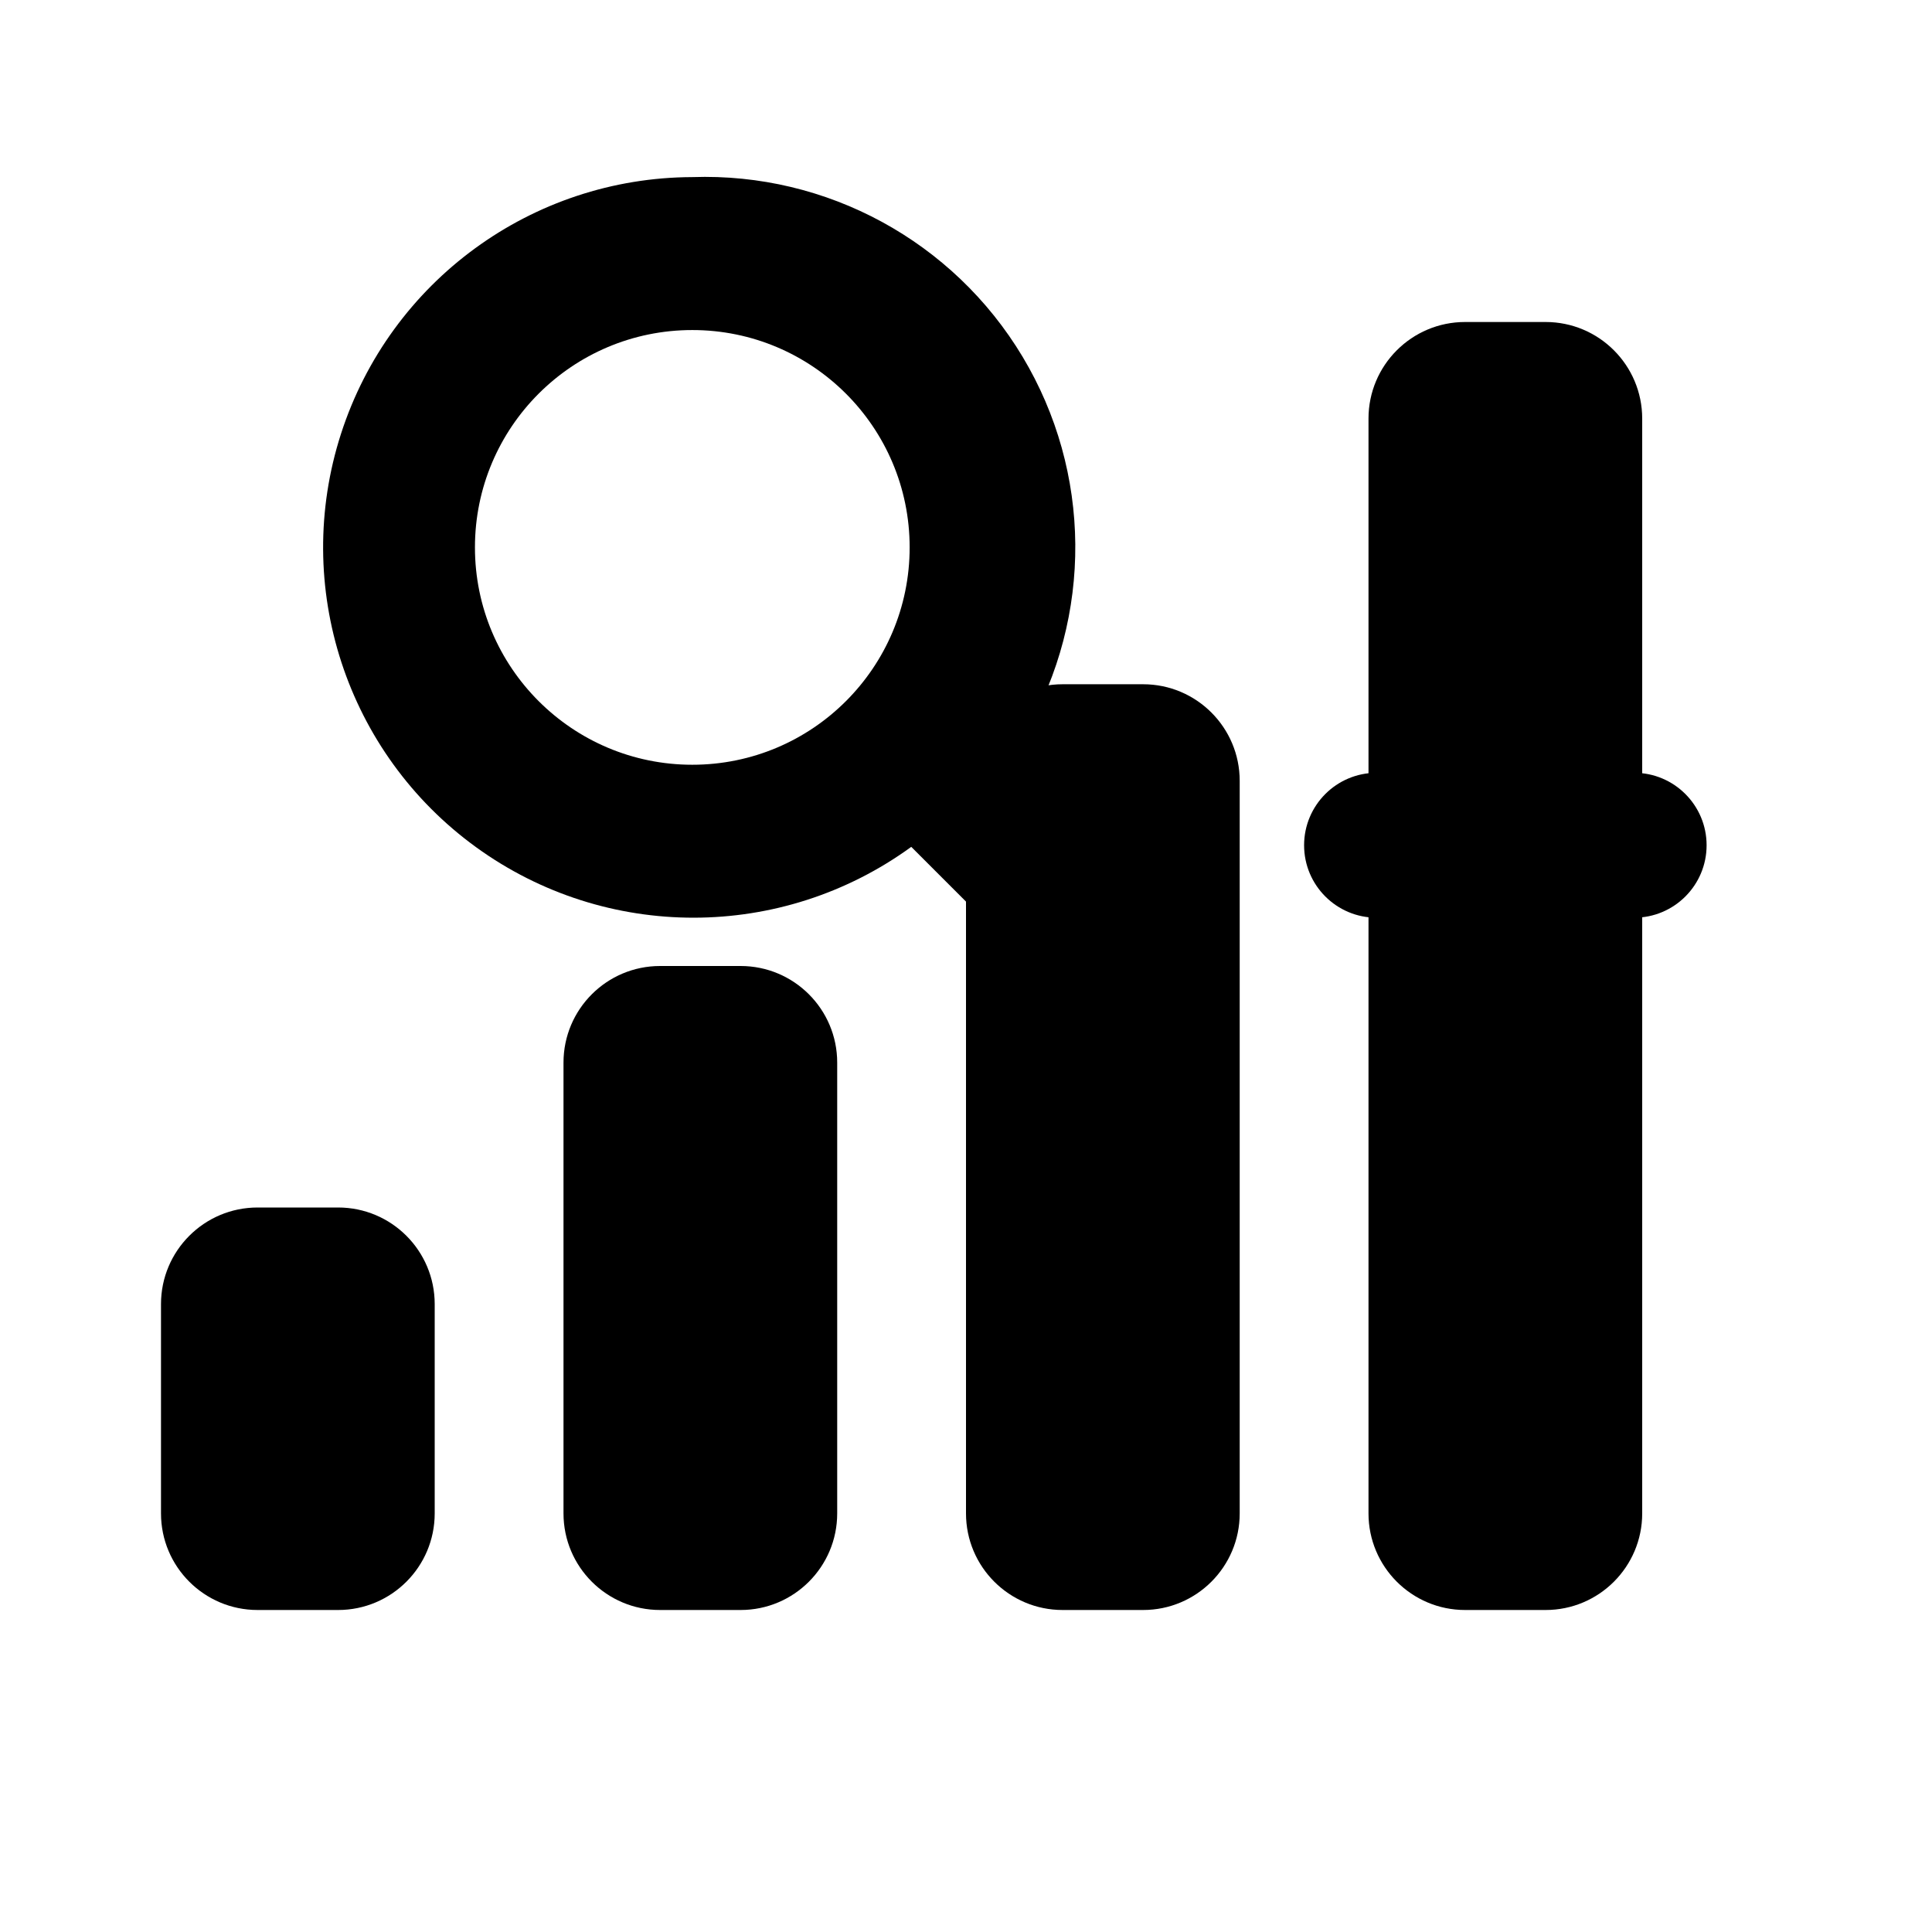
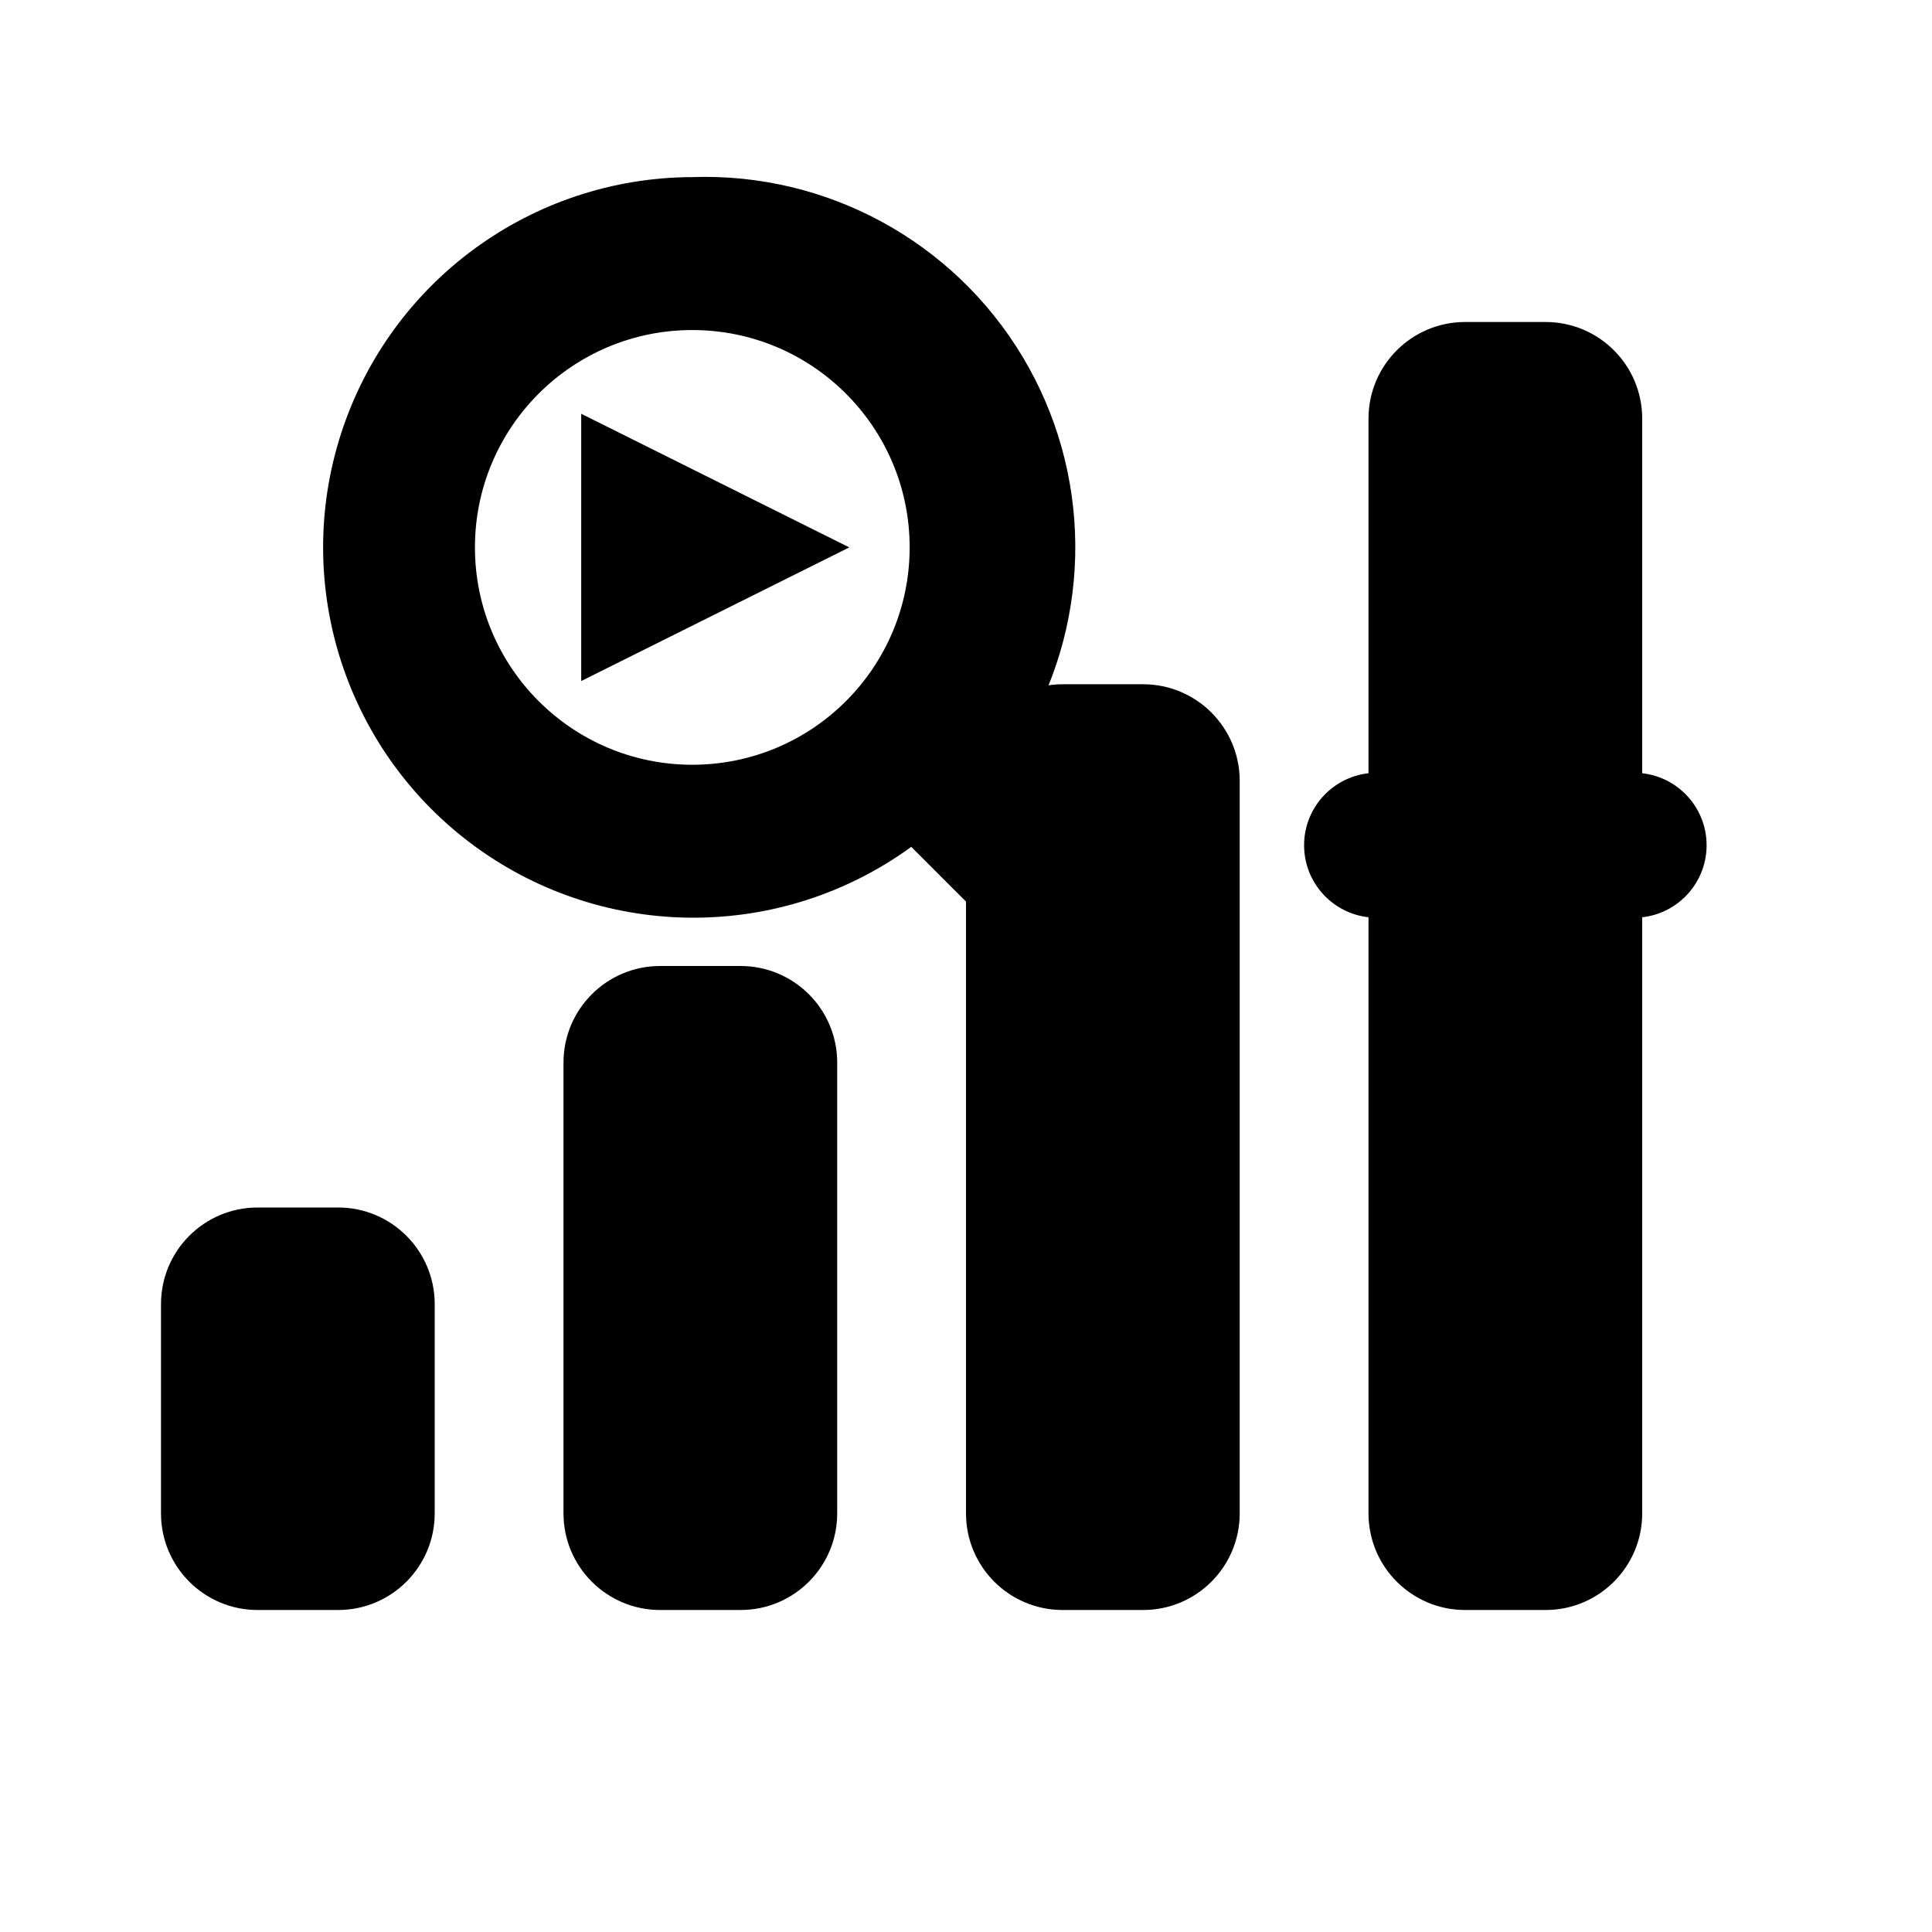
<svg xmlns="http://www.w3.org/2000/svg" viewBox="0 0 24 24" width="24" height="24" fill="currentColor">
  <rect x="2" y="15" width="3.4" height="5" rx="1.2" />
  <rect x="7" y="12" width="3.4" height="8" rx="1.2" />
  <rect x="12" y="8.5" width="3.4" height="11.5" rx="1.2" />
  <rect x="17" y="4" width="3.4" height="16" rx="1.2" />
  <rect x="16.2" y="9.6" width="5" height="1.8" rx="0.9" />
  <path d="M8.6 2.2a4.6 4.6 0 1 0 2.72 8.32l2.1 2.1a1 1 0 0 0 1.42-1.42l-2.1-2.1A4.6 4.6 0 0 0 8.6 2.2zm0 1.9a2.7 2.7 0 1 1 0 5.4 2.7 2.7 0 0 1 0-5.4z" />
+   <path d="M7.22 5.14 10.55 6.8 7.22 8.46z" />
</svg>
